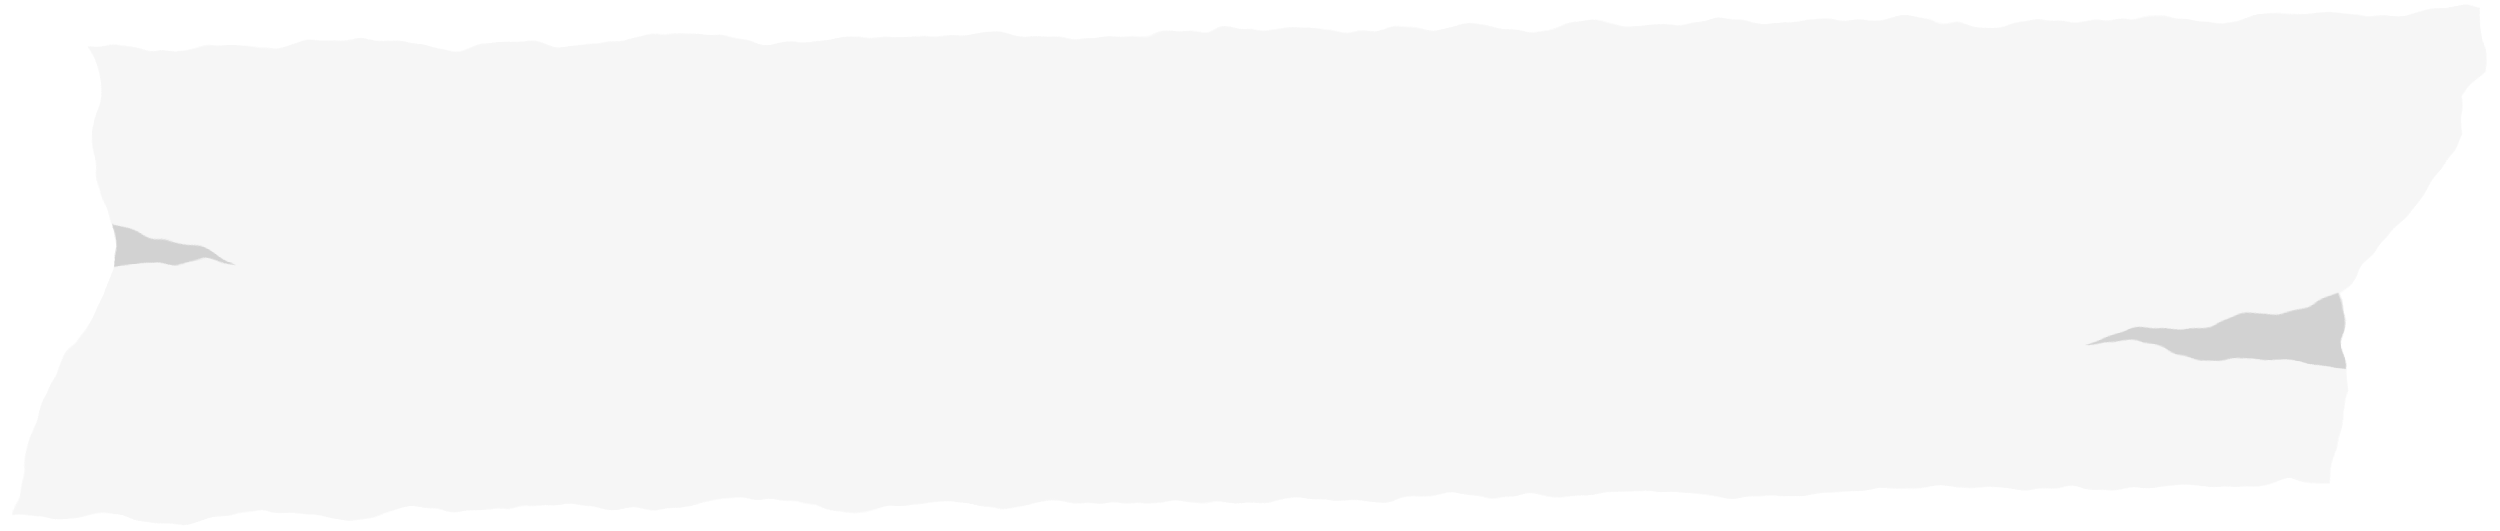
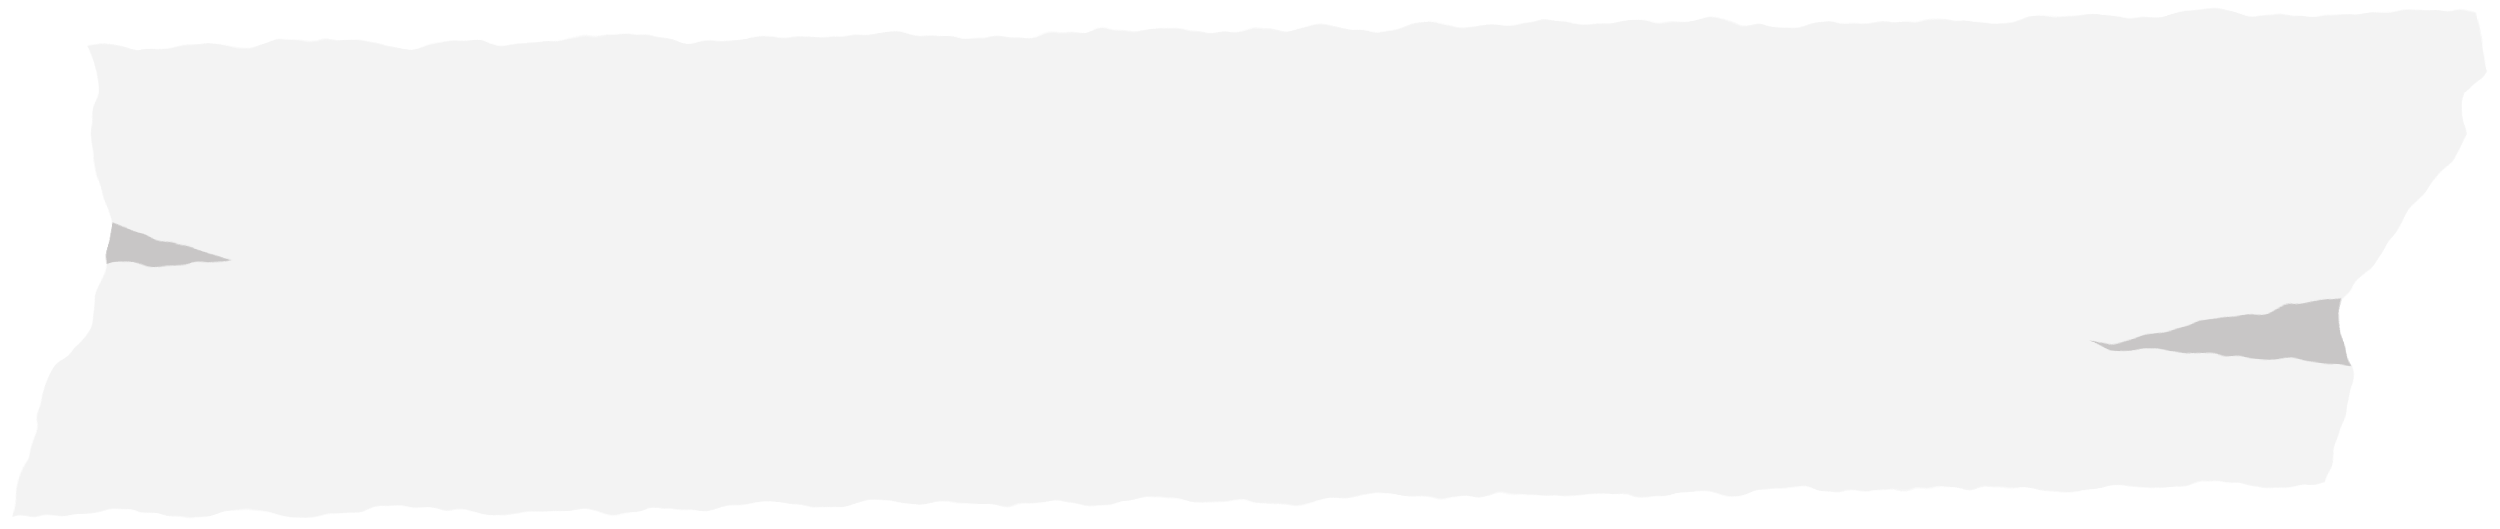
- <svg xmlns="http://www.w3.org/2000/svg" preserveAspectRatio="none" overflow="visible" style="display: block;" width="237.606" height="50.406" viewBox="0 0 237.606 50.406" fill="none">
-   <g id="Group 115" style="mix-blend-mode:luminosity" opacity="0.8" filter="url(#filter0_g_0_4)">
-     <path id="Vector 106" d="M235.417 1.203L8.3 4.561C8.3 4.561 10.131 7.919 9.286 11.079C8.441 14.24 9.518 18.388 10.469 21.944C11.42 25.499 9.286 31.228 6.329 34.191C3.372 37.154 1.203 49.203 1.203 49.203L221.222 46.042L223.194 36.758L222.405 28.66L234.431 13.055V9.302L236.403 6.734L235.417 1.203Z" fill="#F3F3F3" />
-     <path id="Vector 107" d="M198.351 32.844L222.503 28.388L222.939 34.773L198.351 32.844Z" fill="#C8C6C6" />
-     <path id="Vector 108" d="M22.555 24.763L10.572 25.401L10.359 21.406L22.555 24.763Z" fill="#C8C6C6" />
+ <svg xmlns="http://www.w3.org/2000/svg" preserveAspectRatio="none" overflow="visible" style="display: block;" width="264.389" height="55.872" viewBox="0 0 264.389 55.872" fill="none">
+   <g id="Group 115" style="mix-blend-mode:multiply" filter="url(#filter0_g_0_97)">
+     <path id="Vector 106" d="M262.088 1.203L9.109 4.943C9.109 4.943 11.148 8.684 10.207 12.204C9.265 15.725 10.465 20.345 11.524 24.305C12.583 28.266 10.207 34.647 6.913 37.947C3.619 41.247 1.203 54.669 1.203 54.669L246.276 51.148L248.472 40.807L247.594 31.786L260.99 14.404V10.224L263.186 7.364L262.088 1.203Z" fill="#F3F3F3" />
+     <path id="Vector 107" d="M220.8 36.446L247.702 31.482L248.188 38.595L220.8 36.446Z" fill="#C8C6C6" />
+     <path id="Vector 108" d="M24.985 27.444L11.638 28.154L11.401 23.704L24.985 27.444Z" fill="#C8C6C6" />
  </g>
  <defs>
-     <filter id="filter0_g_0_4" x="-2.98023e-08" y="0" width="237.606" height="50.406" filterUnits="userSpaceOnUse" color-interpolation-filters="sRGB">
+     <filter id="filter0_g_0_97" x="-3.72529e-09" y="-4.58676e-08" width="264.389" height="55.872" filterUnits="userSpaceOnUse" color-interpolation-filters="sRGB">
      <feFlood flood-opacity="0" result="BackgroundImageFix" />
      <feBlend mode="normal" in="SourceGraphic" in2="BackgroundImageFix" result="shape" />
      <feTurbulence type="fractalNoise" baseFrequency="0.135 0.135" numOctaves="3" seed="3146" />
      <feDisplacementMap in="shape" scale="2.406" xChannelSelector="R" yChannelSelector="G" result="displacedImage" width="100%" height="100%" />
-       <feMerge result="effect1_texture_0_4">
+       <feMerge result="effect1_texture_0_97">
        <feMergeNode in="displacedImage" />
      </feMerge>
    </filter>
  </defs>
</svg>
